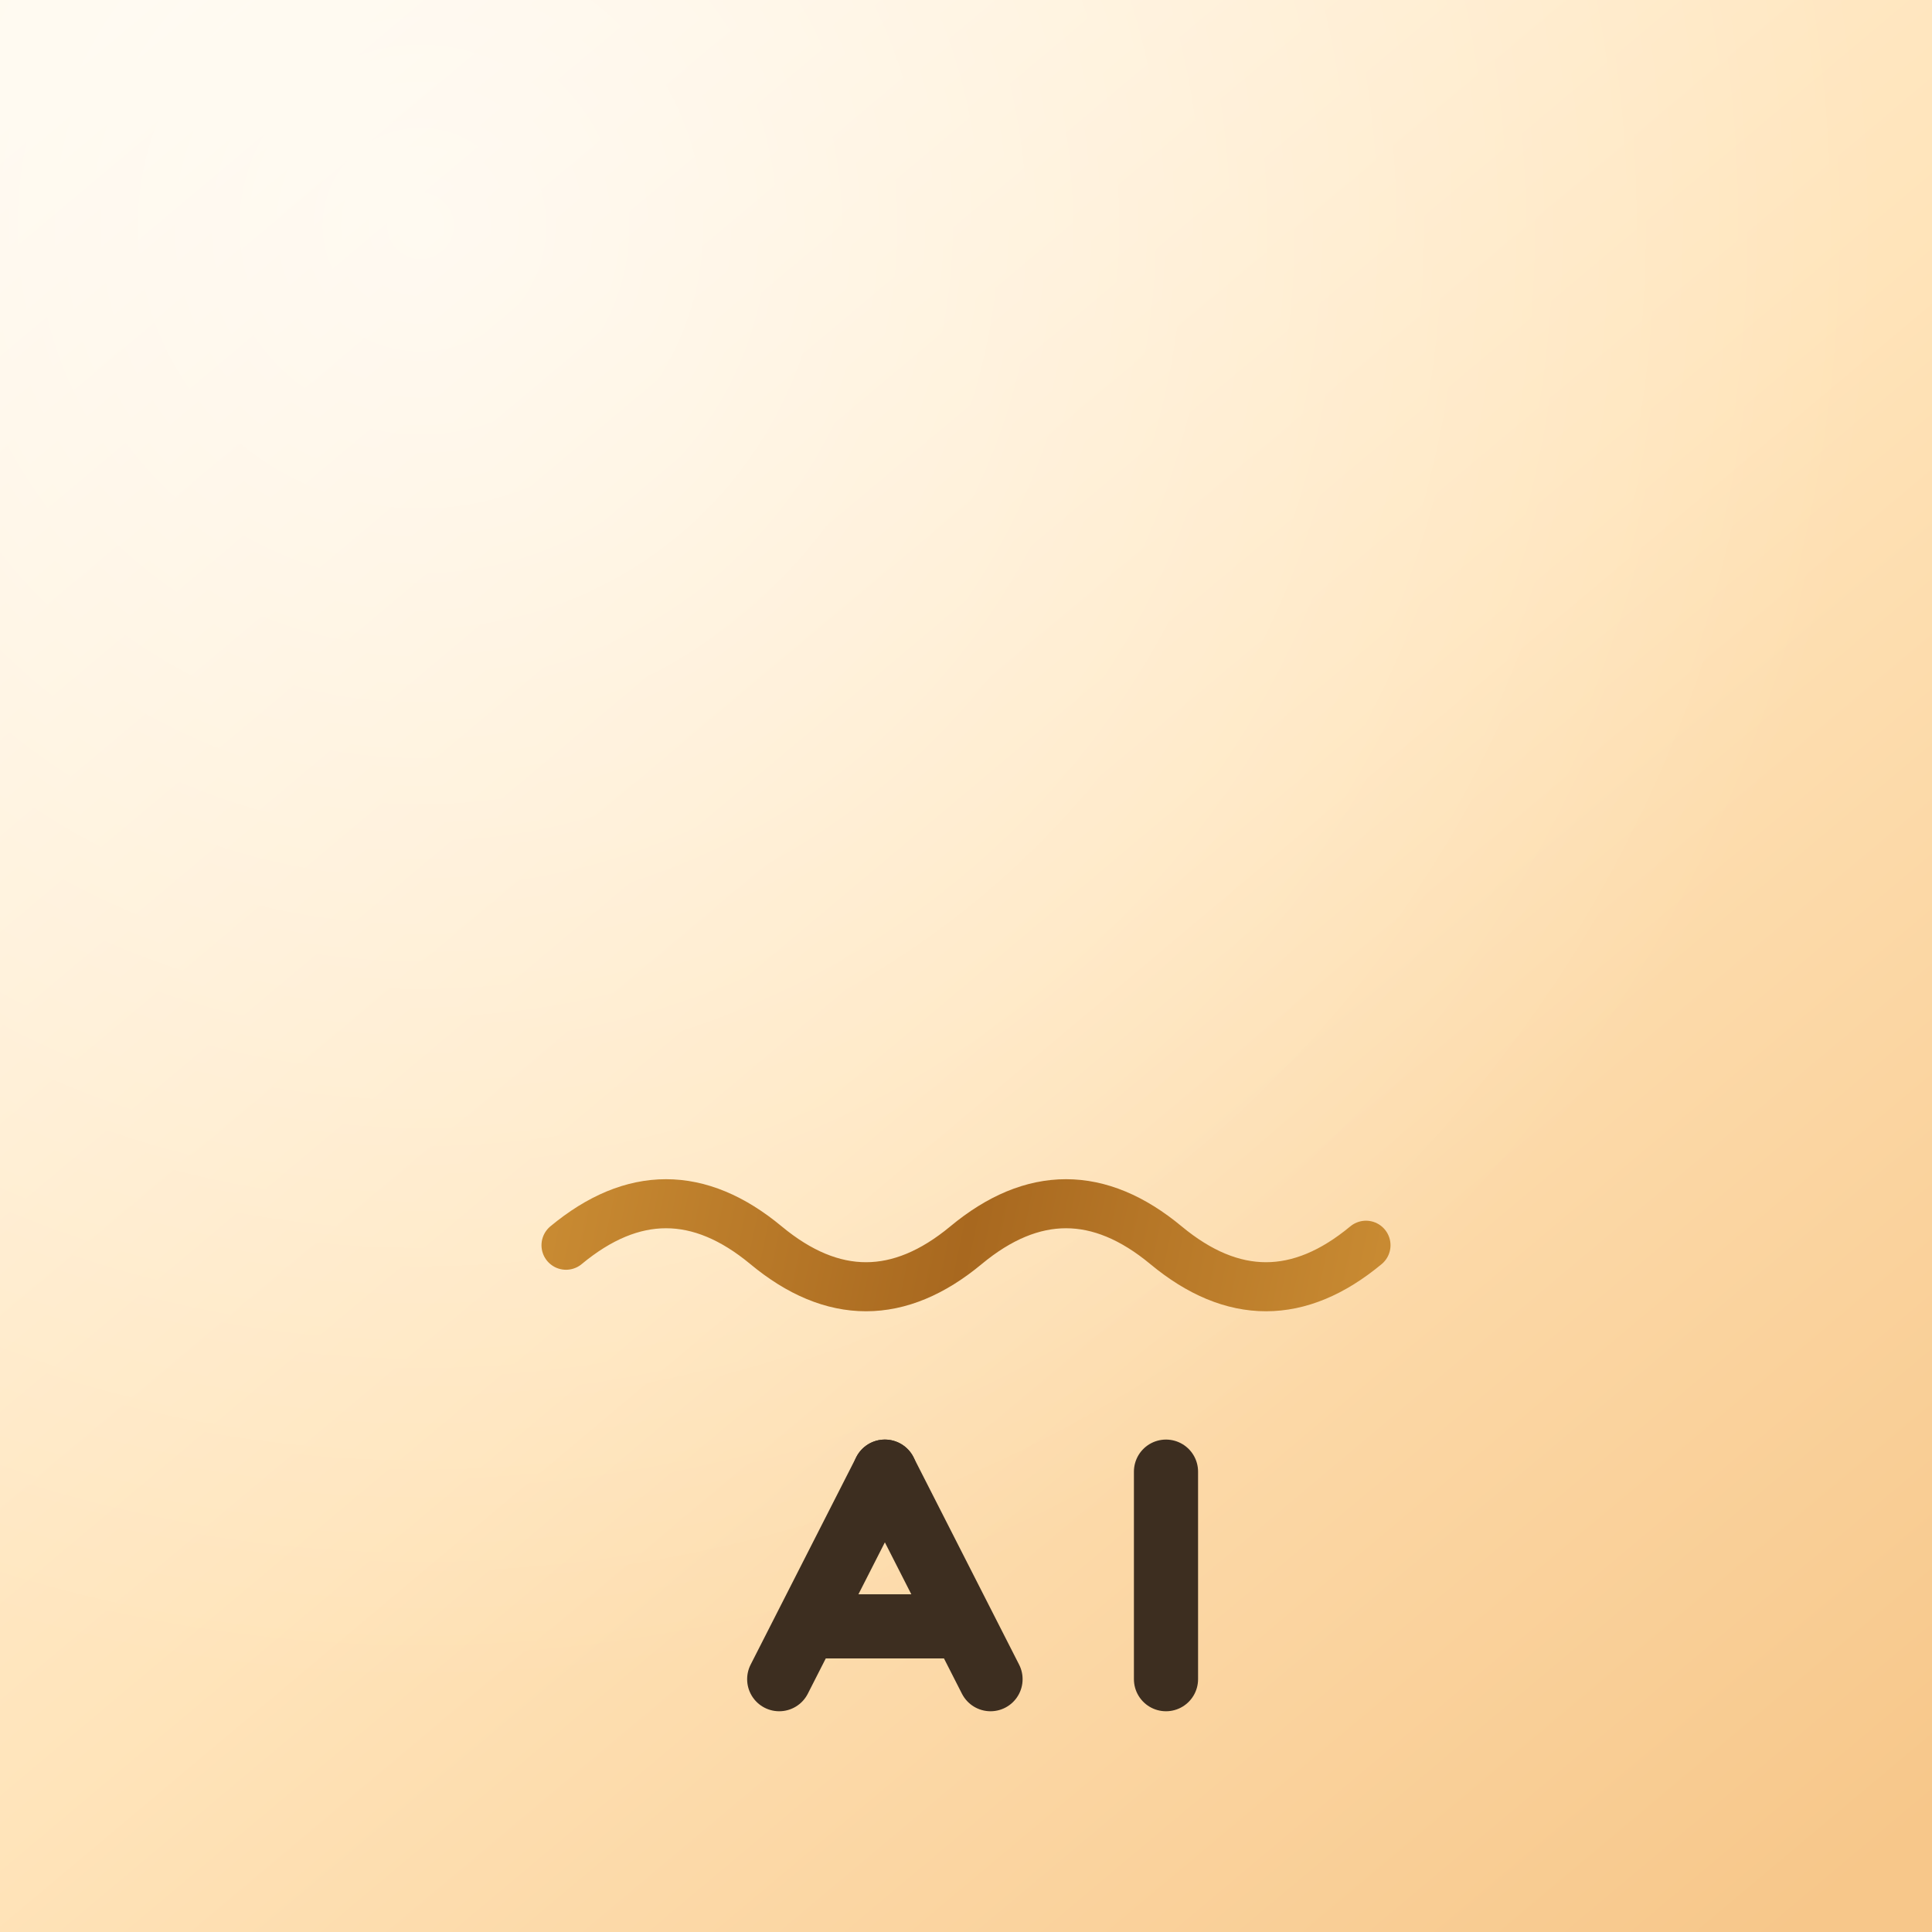
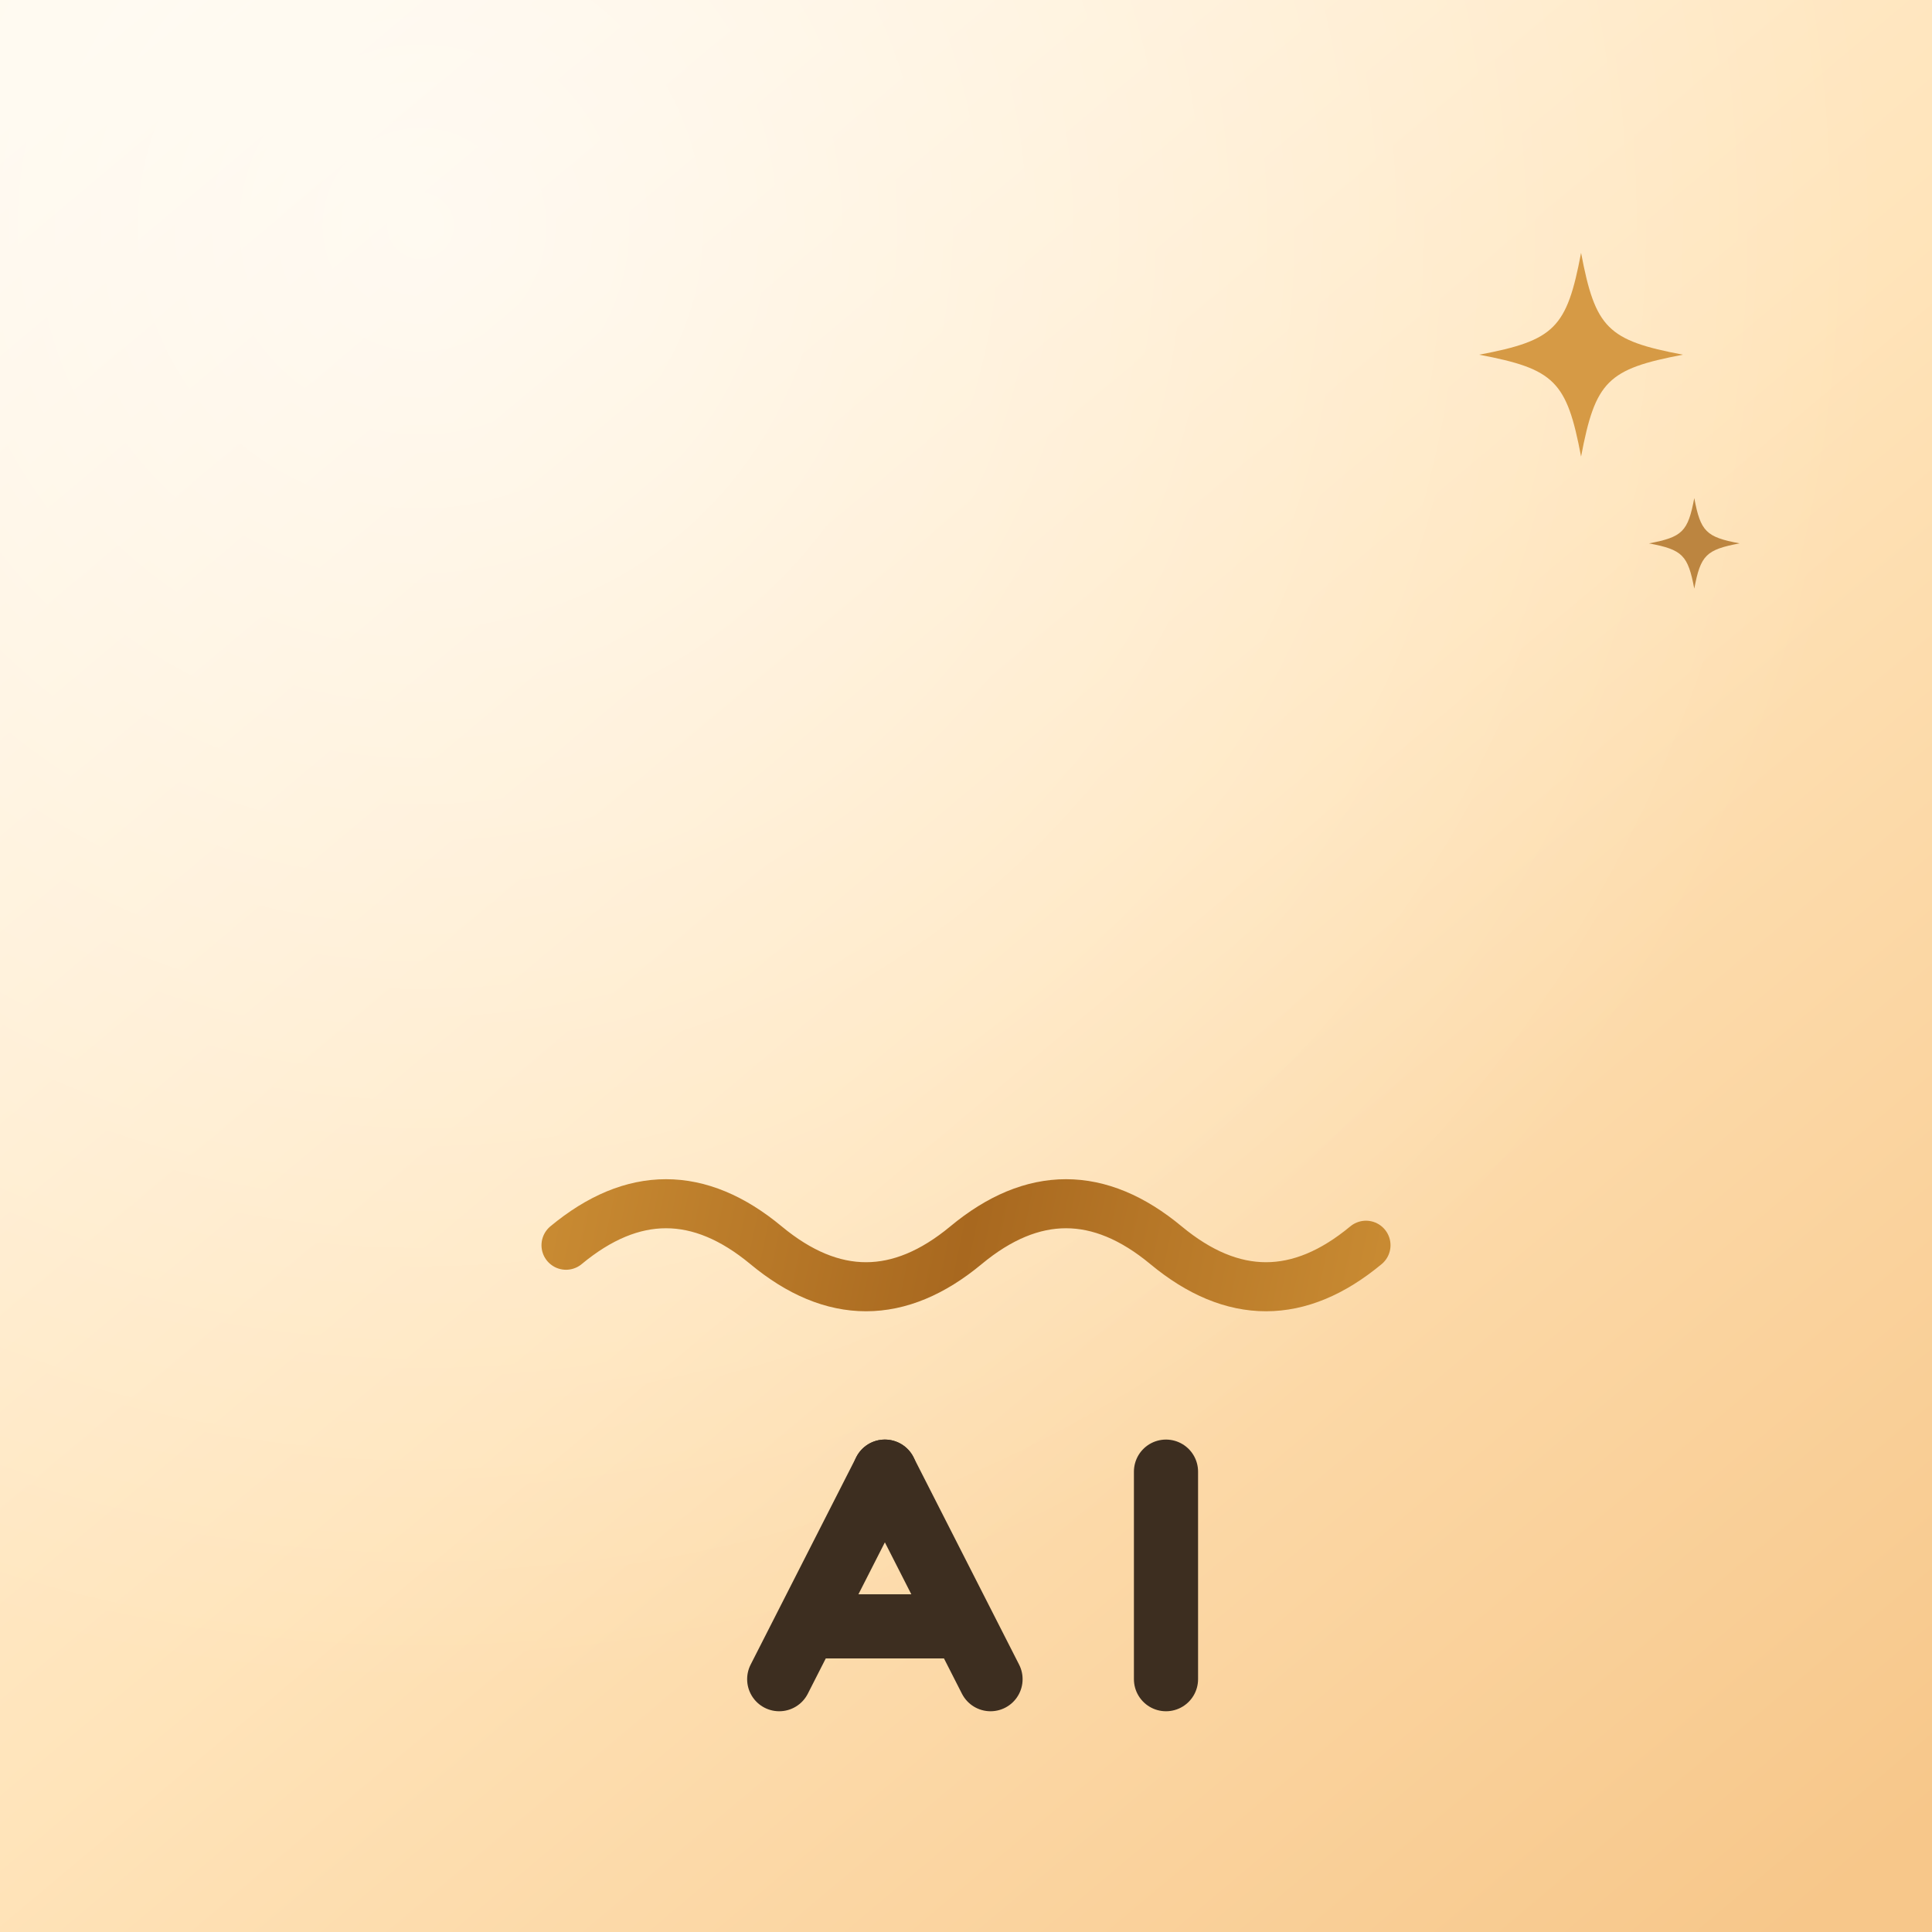
<svg xmlns="http://www.w3.org/2000/svg" width="1024" height="1024" viewBox="0 0 1024 1024" role="img" aria-label="喜爱 应用图标">
  <defs>
    <linearGradient id="bg" x1="0.08" y1="0" x2="0.92" y2="1">
      <stop offset="0" stop-color="#FFF6E6" />
      <stop offset="0.52" stop-color="#FFE4BA" />
      <stop offset="1" stop-color="#F7C78A" />
    </linearGradient>
    <radialGradient id="cornerLight" cx="0.22" cy="0.12" r="0.75">
      <stop offset="0" stop-color="#FFFFFF" stop-opacity="0.62" />
      <stop offset="1" stop-color="#FFFFFF" stop-opacity="0" />
    </radialGradient>
    <linearGradient id="wave" gradientUnits="userSpaceOnUse" x1="300" y1="616" x2="724" y2="704">
      <stop offset="0" stop-color="#C88A32" />
      <stop offset="0.5" stop-color="#A8681F" />
      <stop offset="1" stop-color="#C88A32" />
    </linearGradient>
+     <linearGradient id="star" gradientUnits="userSpaceOnUse" x1="790" y1="140" x2="890" y2="240">
+       <stop offset="0" stop-color="#D69A45" />
+       <stop offset="1" stop-color="#9E6322" />
+     </linearGradient>
  </defs>
  <rect width="1024" height="1024" fill="url(#bg)" />
  <rect width="1024" height="1024" fill="url(#cornerLight)" />
  <path d="{{XI_PATH}}" transform="translate(286.7,514.0) scale(0.4517,-0.4517)" fill="#3D2E20" />
  <path d="M300 660 Q353 616 406 660 T512 660 T618 660 T724 660" stroke="url(#wave)" stroke-width="26" stroke-linecap="round" fill="none" />
  <g fill="none" stroke="#3D2E20" stroke-width="34" stroke-linecap="round" stroke-linejoin="round">
    <path d="M413 890 L469 780" />
    <path d="M525 890 L469 780" />
    <path d="M437 862 L501 862" />
    <path d="M618 780 L618 890" />
  </g>
+   <path d="M0,-1 C0.14,-0.26 0.26,-0.14 1,0 C0.26,0.14 0.14,0.26 0,1 C-0.14,0.26 -0.26,0.14 -1,0 C-0.26,-0.14 -0.14,-0.26 0,-1 Z" transform="translate(838,188) scale(54)" fill="url(#star)" />
+   <path d="M0,-1 C0.14,-0.26 0.26,-0.14 1,0 C0.26,0.14 0.14,0.26 0,1 C-0.14,0.26 -0.26,0.14 -1,0 C-0.26,-0.14 -0.14,-0.26 0,-1 Z" transform="translate(898,288) scale(24)" fill="#B57B33" fill-opacity="0.9" />
</svg>
